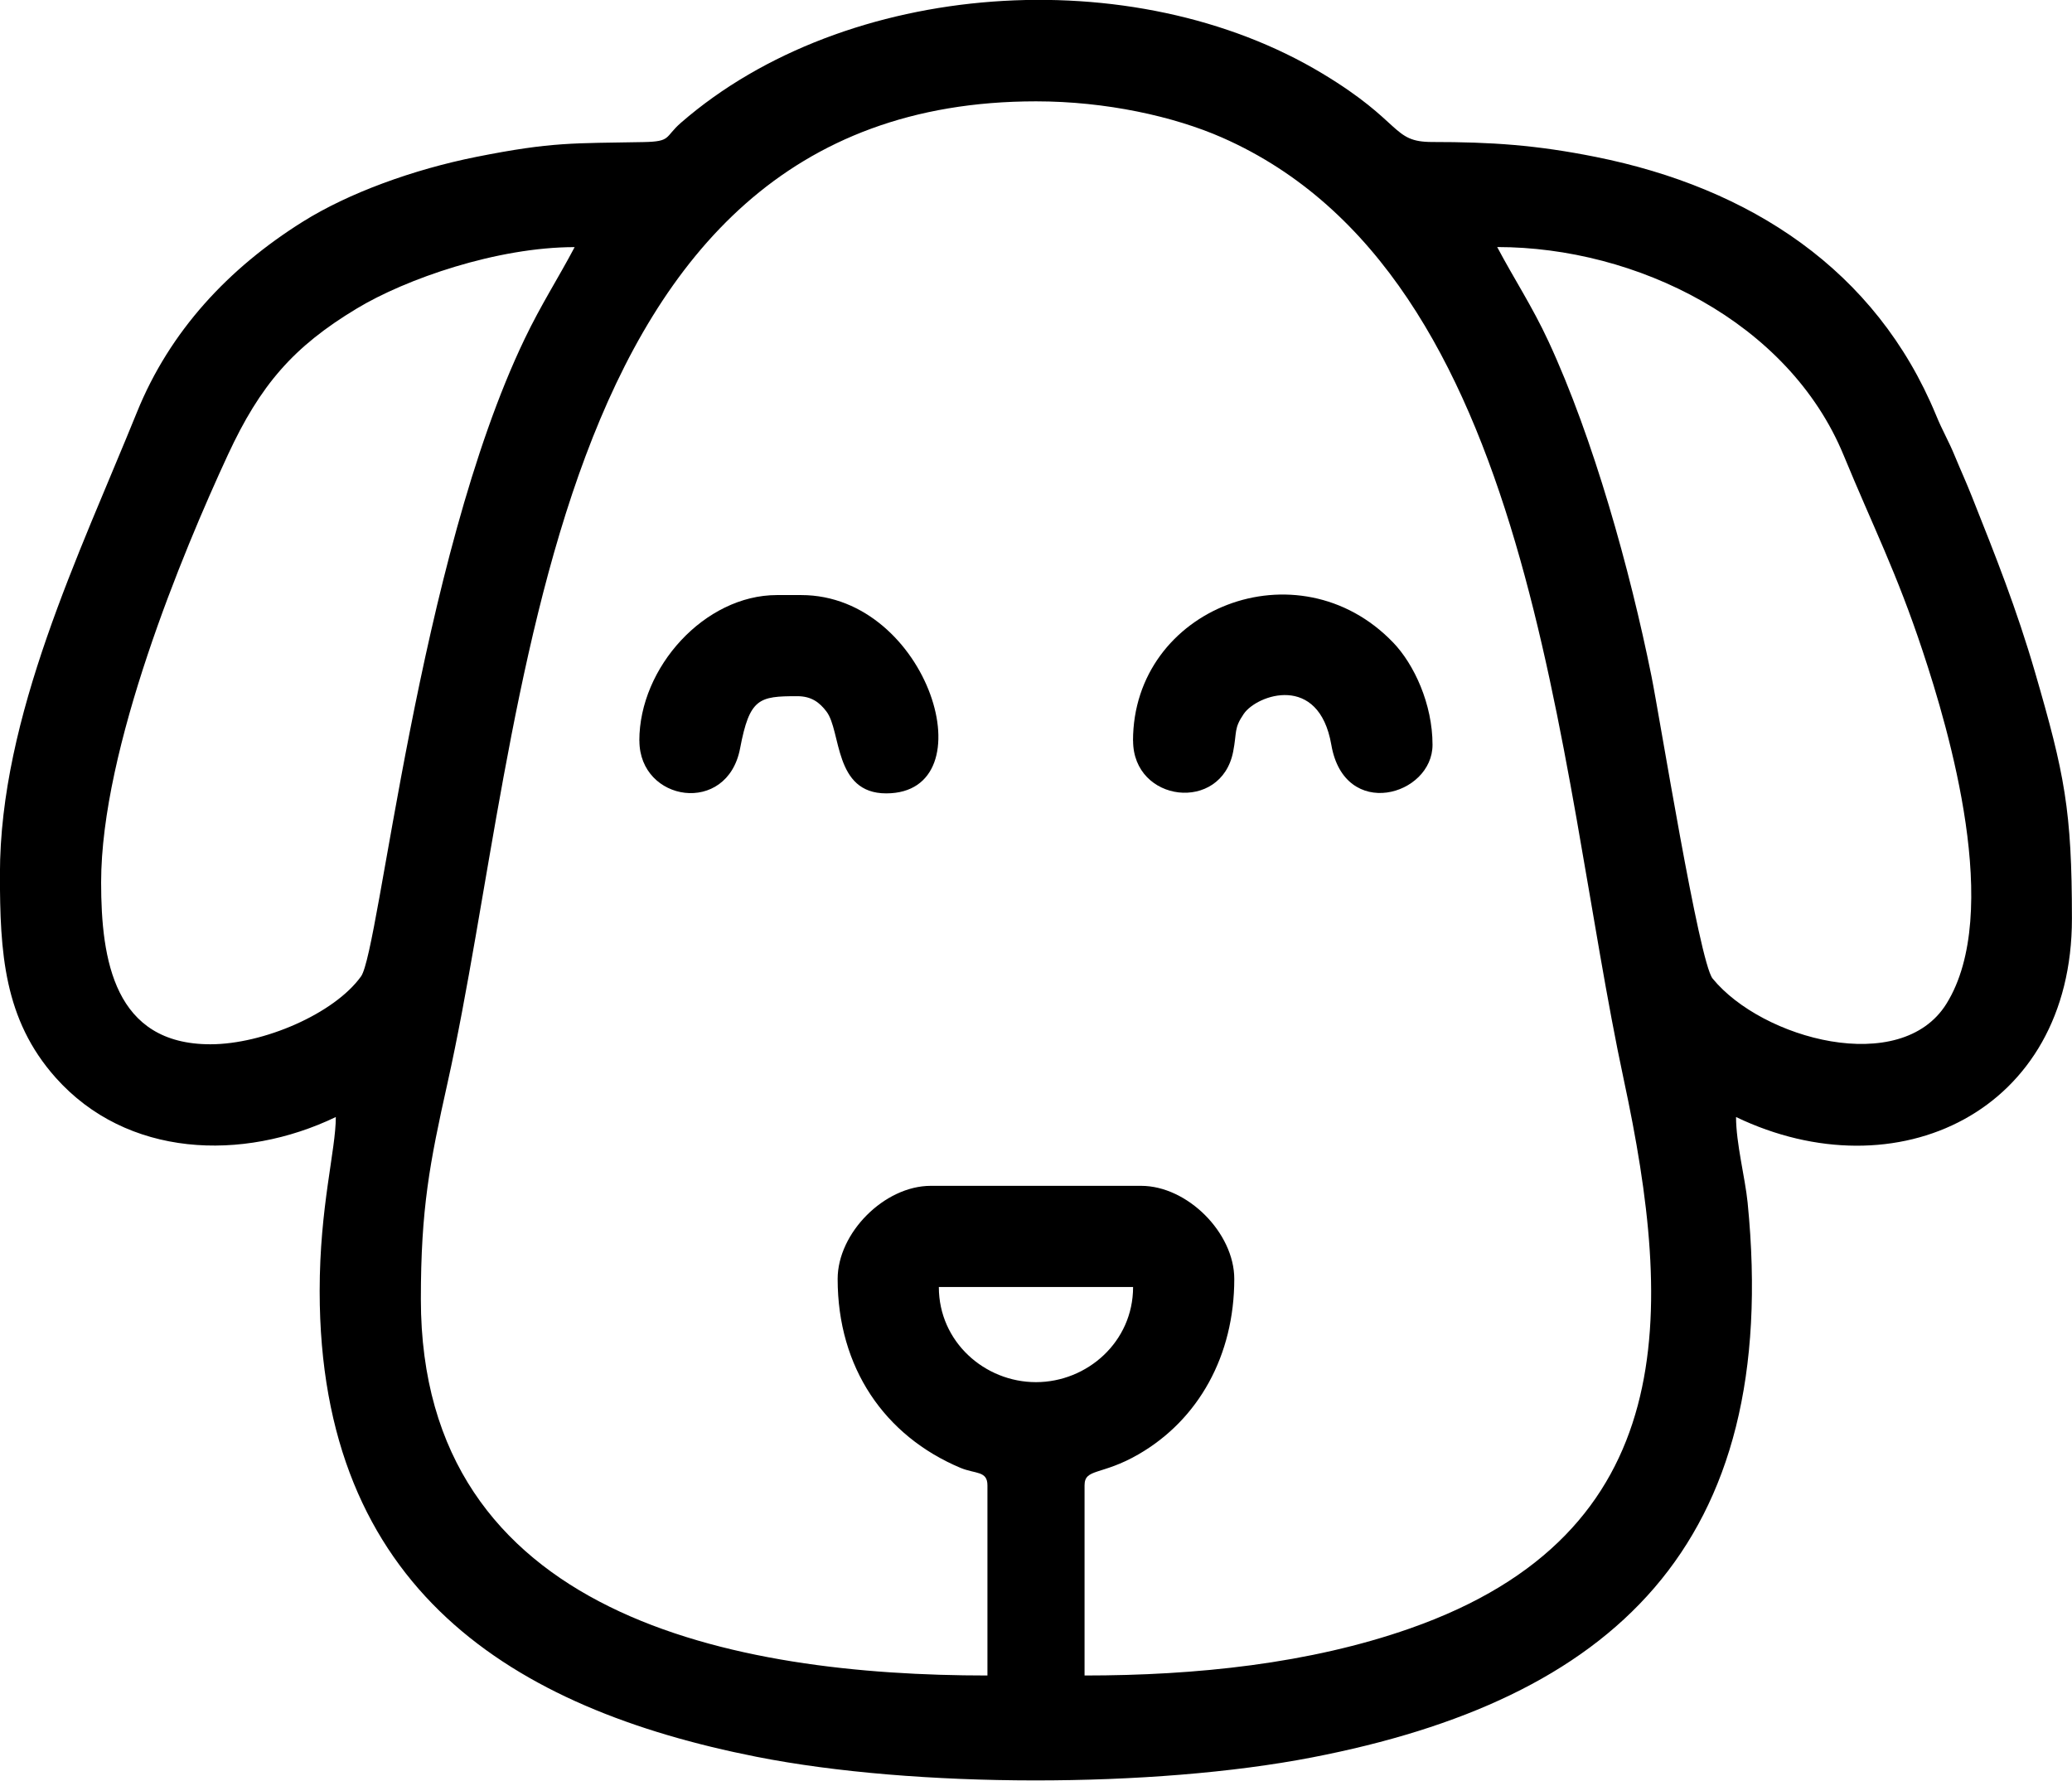
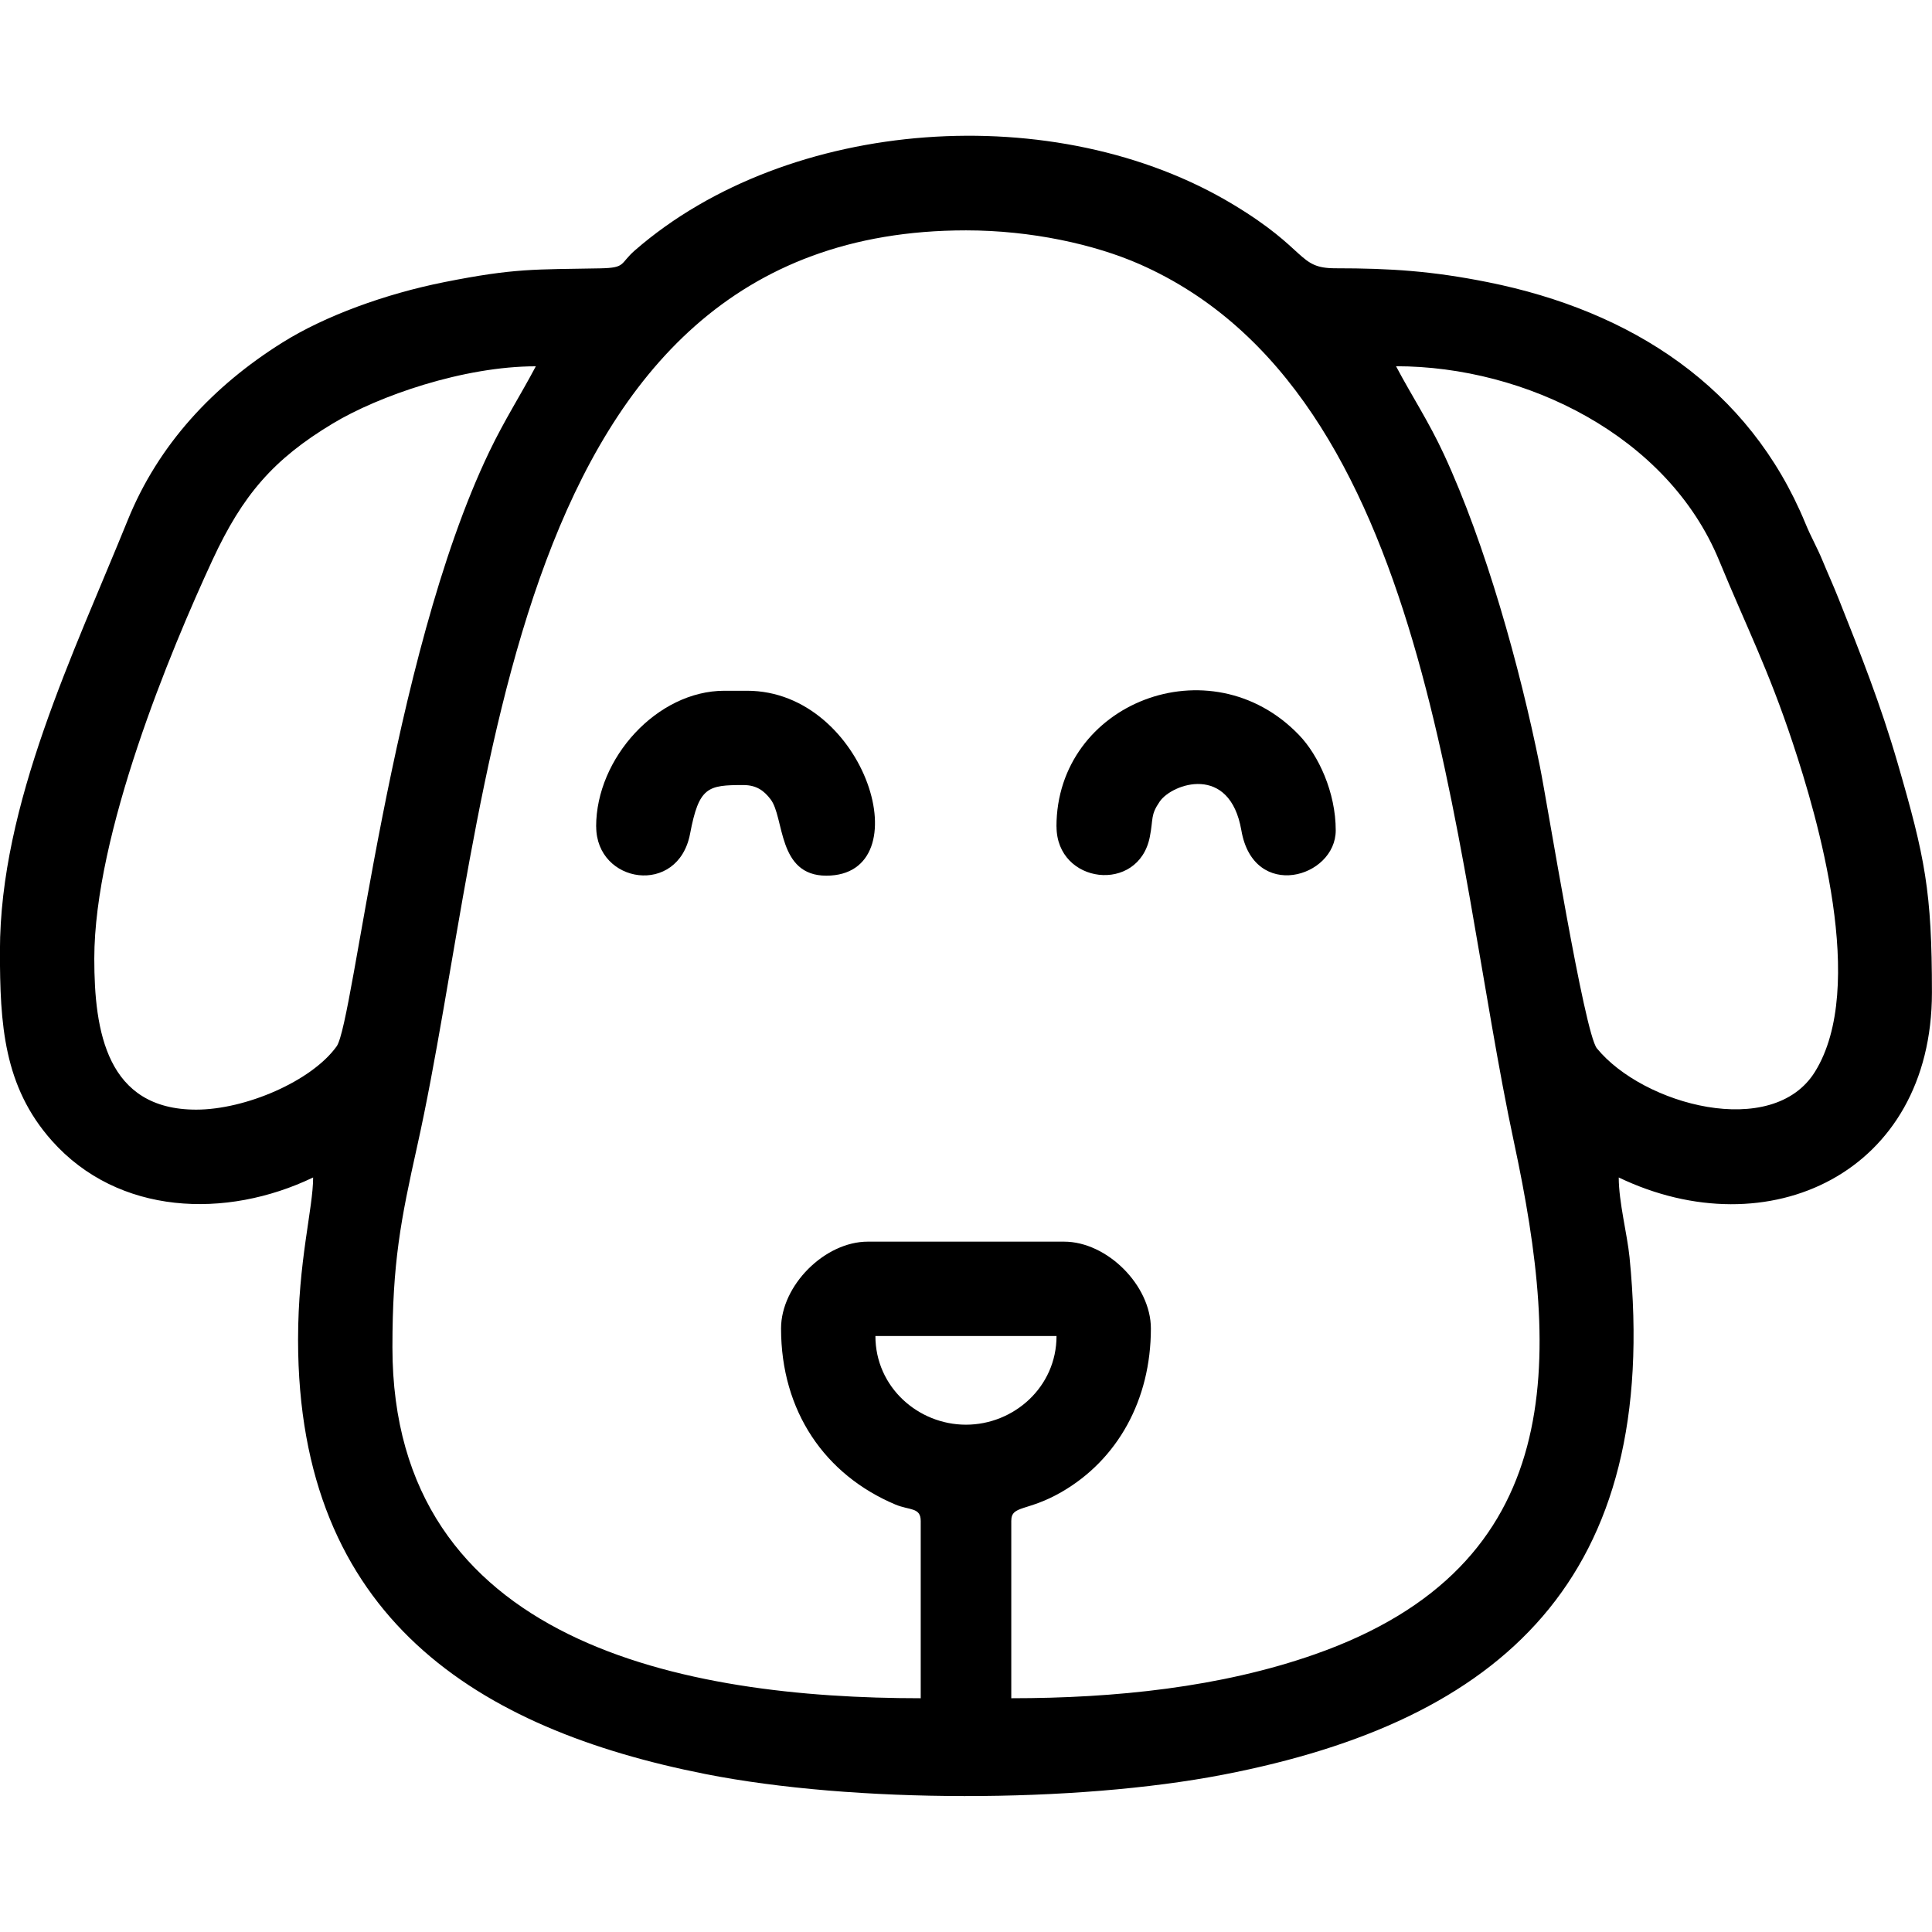
- <svg xmlns="http://www.w3.org/2000/svg" xml:space="preserve" width="11.781mm" height="10.124mm" version="1.1" style="shape-rendering:geometricPrecision; text-rendering:geometricPrecision; image-rendering:optimizeQuality; fill-rule:evenodd; clip-rule:evenodd" viewBox="0 0 289.93 249.15">
-   <defs>
-     <style type="text/css">
-    
-     .fil0 {fill:black}
-    
-   </style>
-   </defs>
+ <svg xmlns="http://www.w3.org/2000/svg" xml:space="preserve" width="48" height="48" version="1.1" style="shape-rendering:geometricPrecision; text-rendering:geometricPrecision; image-rendering:optimizeQuality; fill-rule:evenodd; clip-rule:evenodd" viewBox="0 0 289.93 249.15">
  <g id="Layer_x0020_1">
    <g id="_2630349023136">
      <path class="fil0" d="M131.37 180.1l27.18 0c0,7.67 -6.42,13.31 -13.59,13.31 -7.17,0 -13.59,-5.64 -13.59,-13.31zm-14.16 -1.13c0,12.43 6.58,21.97 17.18,26.43 2.1,0.88 3.78,0.39 3.78,2.45l0 26.61c-35.36,0 -79.28,-8.14 -79.28,-52.66 0,-12.67 1.23,-19.04 3.73,-30.25 11.31,-50.81 12.76,-137.37 82.35,-137.37 9.77,0 19.29,2.1 26.06,5.08 43.85,19.32 46.72,87.67 56.18,131.82 6.98,32.59 8.2,63.44 -29.93,76.8 -14.05,4.93 -29.9,6.58 -45.52,6.58l0 -26.61c0,-2.41 2.38,-1.35 7.55,-4.34 8.41,-4.86 13.4,-13.83 13.4,-24.54 0,-6.46 -6.57,-13.03 -13.03,-13.03l-29.45 0c-6.46,0 -13.02,6.57 -13.02,13.03zm92.3 -144.4c19.45,0 40.76,10.45 48.46,29.12 4.22,10.23 7.37,16.28 11.07,27.43 3.69,11.11 11.22,36.65 3.32,49.34 -6.36,10.23 -25.79,4.96 -32.72,-3.53 -1.89,-2.32 -7.41,-36.66 -8.57,-42.39 -2.99,-14.81 -8.11,-33.22 -14.39,-46.76 -2.29,-4.94 -4.81,-8.73 -7.18,-13.21zm-180.07 111.56c-13.43,0 -15.29,-11.75 -15.29,-22.65 0,-18.76 11.42,-46.2 17.74,-59.84 4.53,-9.77 9.16,-15.13 18.04,-20.47 6.88,-4.15 19.63,-8.59 30.48,-8.59 -2.31,4.37 -4.69,8.03 -6.99,12.83 -14.89,31.01 -20.31,85.62 -22.9,89.22 -3.76,5.24 -13.7,9.5 -21.08,9.5zm-29.45 -23.79c0,10.96 0.55,20.31 7.79,28.45 9.96,11.2 26.15,11.79 39.21,5.52 0,4.64 -2.26,12.55 -2.26,24.35 0,41.78 27.03,58.43 61.1,65.17 22.23,4.4 55.55,4.4 77.78,0.09 41.63,-8.06 65.74,-29.34 60.93,-77.64 -0.35,-3.48 -1.62,-8.29 -1.62,-11.97 22.42,10.76 47,-0.66 47,-27.75 0,-15.23 -1.03,-20.26 -5.16,-34.48 -2.58,-8.87 -5.51,-16.24 -8.83,-24.58 -0.84,-2.12 -1.61,-3.78 -2.35,-5.58 -0.94,-2.3 -1.73,-3.53 -2.67,-5.82 -8.4,-20.34 -26.01,-31.82 -47.66,-36.15 -8.3,-1.66 -14.51,-2.08 -22.84,-2.08 -5.72,0 -4,-2.73 -15.35,-9.57 -26.5,-15.97 -66.69,-13.19 -89.77,6.87 -2.33,2.03 -1.3,2.63 -5.22,2.71 -9.82,0.19 -12.72,-0.06 -23.41,2.07 -8.8,1.76 -17.87,5.04 -24.32,9.09 -10.34,6.48 -18.57,15.26 -23.18,26.65 -8.03,19.82 -19.17,42.57 -19.17,64.63z" />
      <path class="fil0" d="M89.47 103.65c0,8.58 12.3,10.5 14.09,1.07 1.33,-7.02 2.64,-7.3 7.99,-7.3 2.03,0 3.14,0.9 4.09,2.14 2.1,2.73 1,11.46 8.36,11.46 14.38,0 6.02,-27.75 -11.89,-27.75l-3.4 0c-10.09,0 -19.25,10.1 -19.25,20.38z" />
      <path class="fil0" d="M158.55 103.65c0,8.65 12.31,10.12 14,1.55 0.55,-2.8 0.07,-3.24 1.49,-5.31 1.85,-2.69 10.51,-5.73 12.25,4.34 1.84,10.67 14.16,7.12 14.16,-0.01 0,-5.71 -2.59,-11.28 -5.51,-14.31 -13.29,-13.83 -36.4,-4.84 -36.4,13.75z" />
    </g>
  </g>
</svg>
